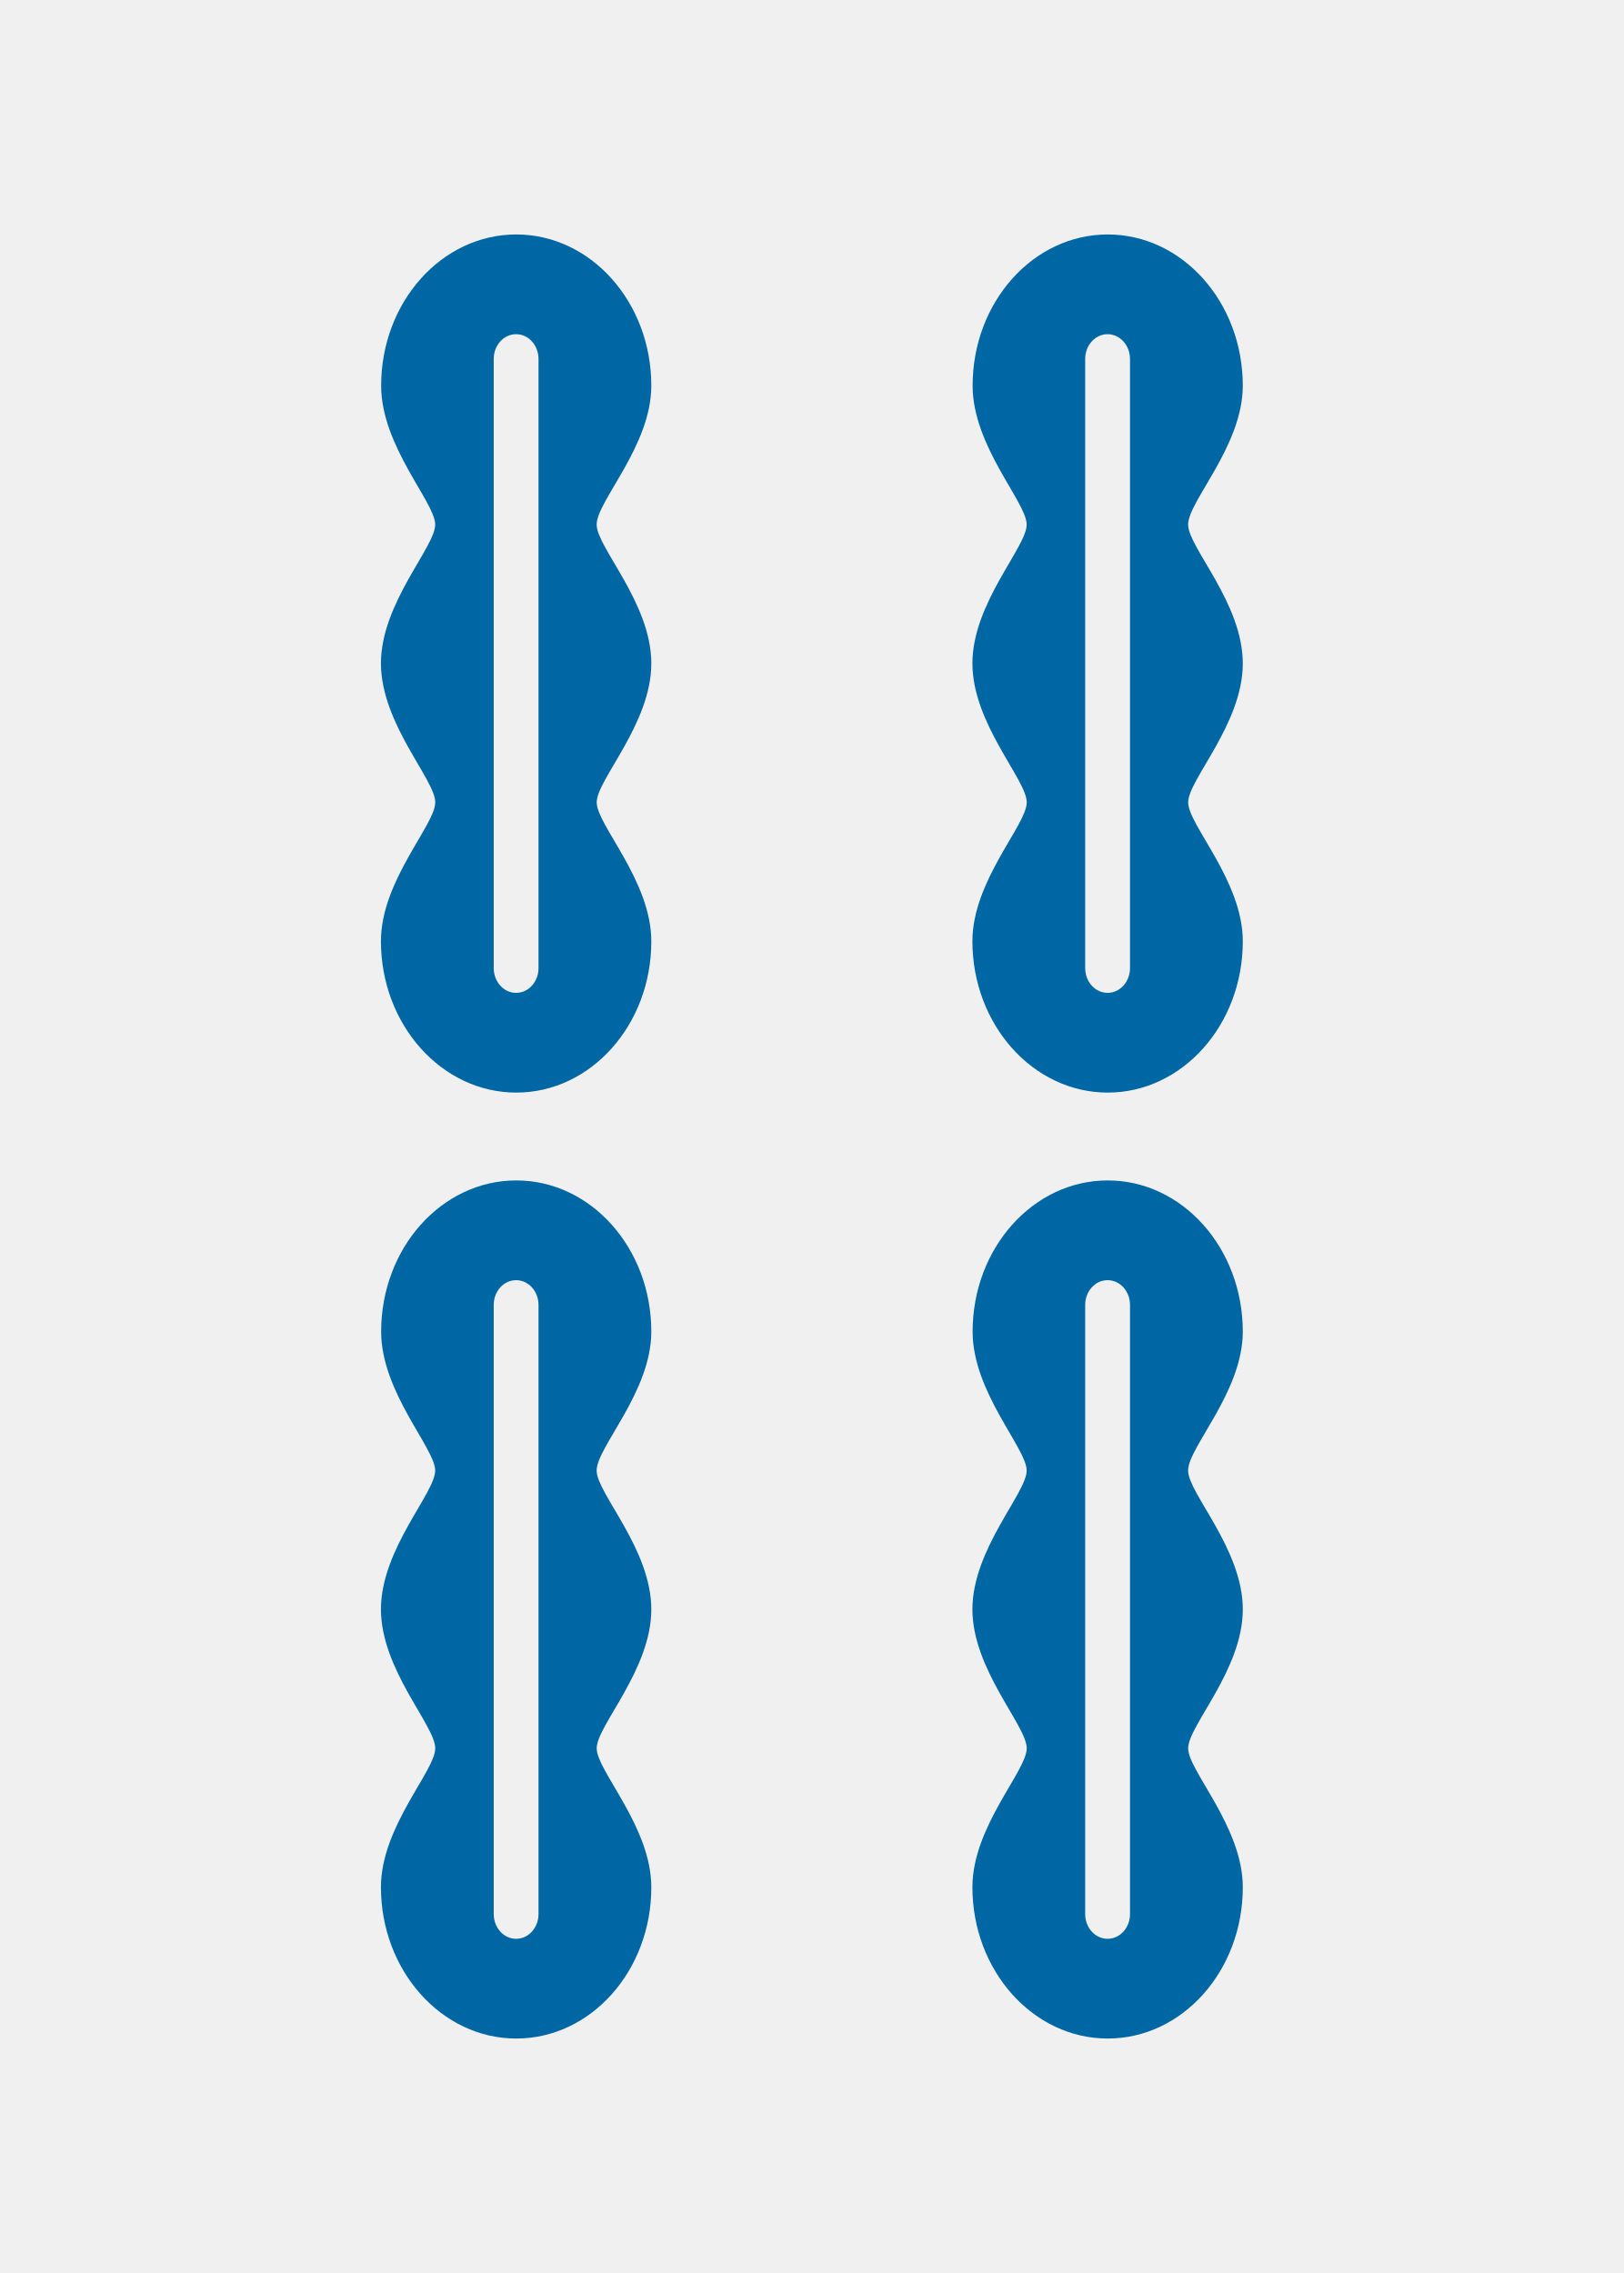
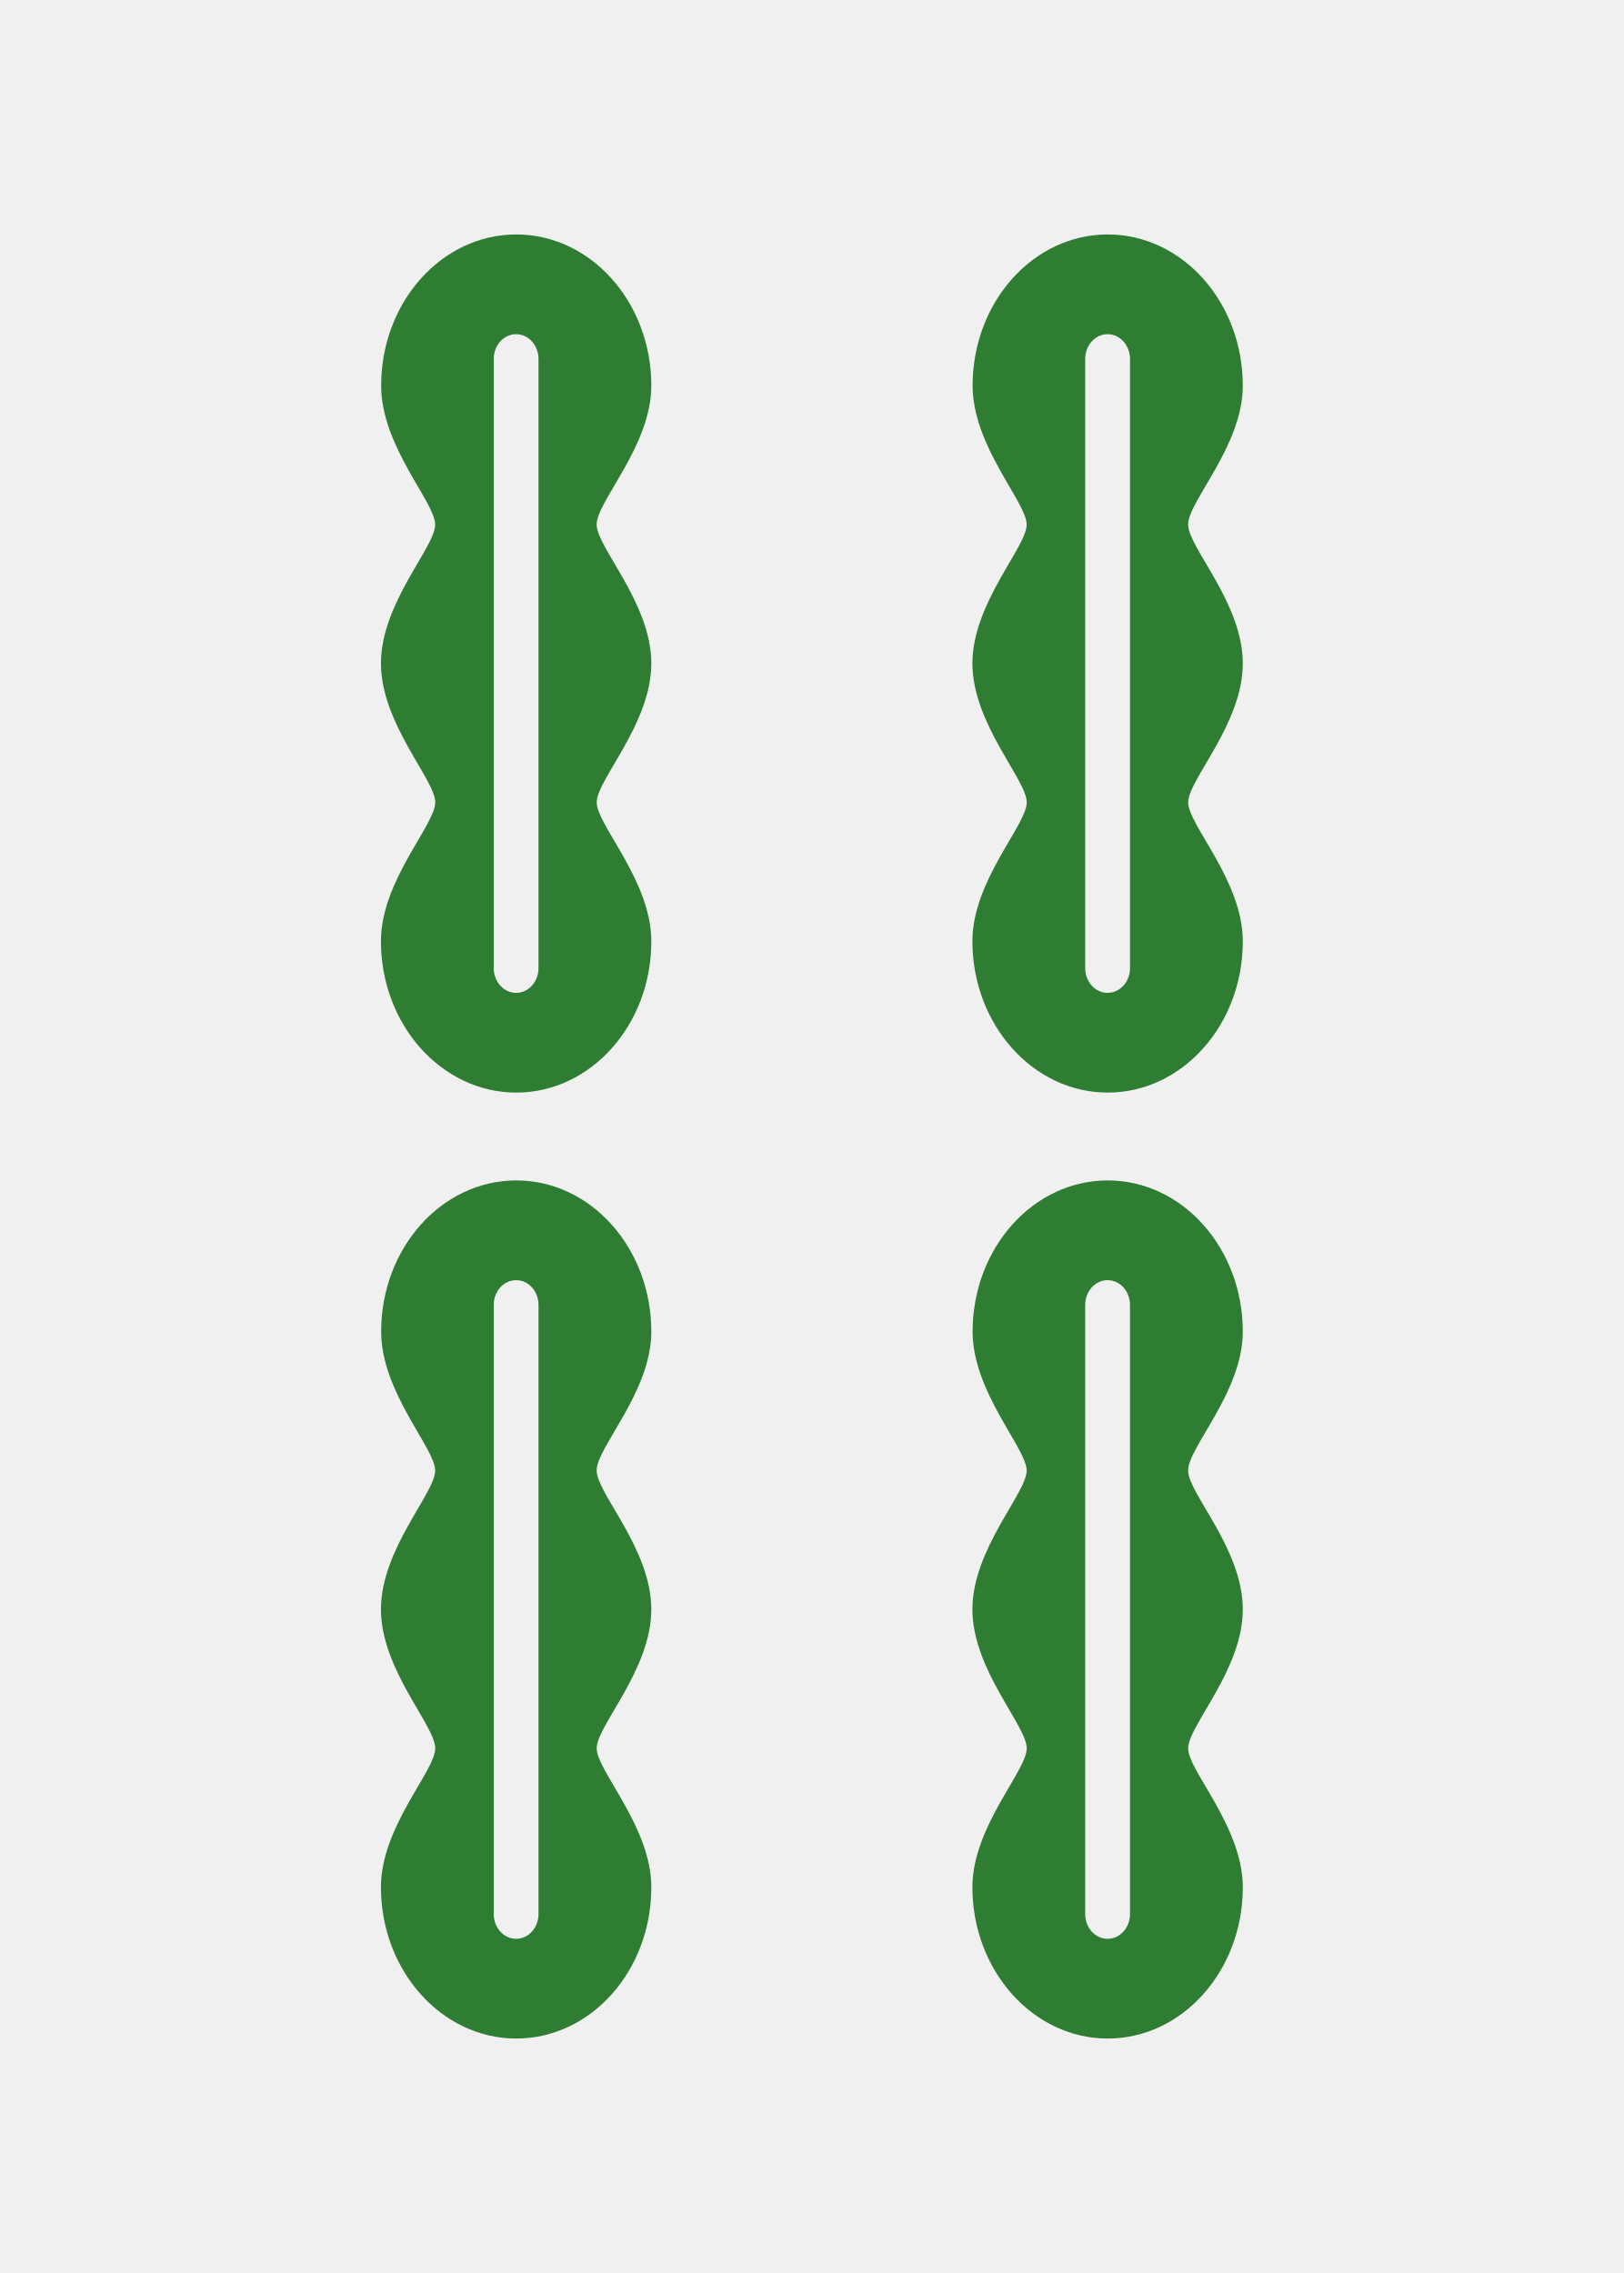
<svg xmlns="http://www.w3.org/2000/svg" width="300" height="420" fill="none">
  <g clip-path="url(#a)">
-     <path d="M95.376 43.323c-13.78 0-24.957 12.517-24.957 27.958.018 11.176 9.934 21.49 9.986 25.622.05 4.141-10.011 14.494-10.024 25.67.017 11.185 10.05 21.503 10.036 25.691-.008 4.183-10.023 14.459-10.036 25.639 0 15.437 11.215 27.984 25 27.984 13.784 0 24.96-12.517 24.956-27.954 0-11.176-10.084-21.49-10.092-25.669-.009-4.175 10.075-14.493 10.092-25.657 0-11.176-10.037-21.388-10.101-25.648-.068-4.256 10.088-14.515 10.101-25.678 0-15.441-11.172-27.958-24.957-27.958h-.004zm109.286 0c-13.789 0-24.965 12.517-24.965 27.958.017 11.176 9.938 21.49 9.99 25.622.047 4.141-10.011 14.494-10.028 25.67.017 11.185 10.049 21.503 10.04 25.691-.008 4.183-10.023 14.459-10.04 25.639 0 15.437 11.214 27.984 24.999 27.984 13.789 0 24.961-12.517 24.961-27.954-.004-11.176-10.084-21.49-10.096-25.669-.009-4.175 10.079-14.493 10.096-25.657 0-11.176-10.041-21.388-10.105-25.648-.064-4.256 10.088-14.515 10.105-25.678 0-15.441-11.176-27.958-24.961-27.958h.004zM95.355 61.753c2.296 0 4.14 2.049 4.14 4.589v112.531c0 2.54-1.844 4.584-4.14 4.584-2.293 0-4.137-2.049-4.137-4.589V66.342c0-2.54 1.844-4.59 4.14-4.59h-.003zm109.282 0c2.292 0 4.141 2.049 4.141 4.589v112.531c0 2.54-1.849 4.584-4.141 4.584-2.293 0-4.141-2.049-4.141-4.589V66.342c0-2.54 1.848-4.59 4.141-4.59zM95.38 218.117c-13.789 0-24.96 12.513-24.96 27.954.017 11.18 9.933 21.49 9.985 25.627.05 4.132-10.011 14.489-10.024 25.669.017 11.176 10.05 21.499 10.036 25.687-.008 4.188-10.023 14.459-10.036 25.639 0 15.437 11.215 27.988 25 27.983 13.784 0 24.956-12.512 24.956-27.953 0-11.176-10.084-21.49-10.092-25.669-.009-4.175 10.075-14.494 10.092-25.657 0-11.176-10.037-21.388-10.101-25.644-.068-4.26 10.088-14.519 10.101-25.682 0-15.441-11.172-27.958-24.957-27.954zm109.278 0c-13.785 0-24.961 12.513-24.961 27.954.017 11.18 9.938 21.49 9.99 25.627.047 4.132-10.011 14.489-10.028 25.669.017 11.176 10.049 21.499 10.04 25.687-.008 4.188-10.023 14.459-10.04 25.639 0 15.437 11.214 27.988 24.999 27.983 13.789 0 24.961-12.512 24.961-27.953-.004-11.176-10.084-21.49-10.096-25.669-.009-4.175 10.079-14.494 10.096-25.657 0-11.176-10.041-21.388-10.105-25.644-.064-4.26 10.088-14.519 10.105-25.682 0-15.441-11.176-27.958-24.961-27.954zm-109.303 18.43c2.296 0 4.14 2.045 4.14 4.585v112.53c0 2.54-1.844 4.585-4.14 4.585-2.293 0-4.137-2.045-4.137-4.585v-112.53c0-2.54 1.844-4.585 4.14-4.585h-.003zm109.282 0c2.292 0 4.141 2.045 4.141 4.585v112.53c0 2.54-1.849 4.585-4.141 4.585-2.293 0-4.141-2.045-4.141-4.585v-112.53c0-2.54 1.848-4.585 4.141-4.585z" fill="#0067A5" />
+     <path d="M95.376 43.323c-13.78 0-24.957 12.517-24.957 27.958.018 11.176 9.934 21.49 9.986 25.622.05 4.141-10.011 14.494-10.024 25.67.017 11.185 10.05 21.503 10.036 25.691-.008 4.183-10.023 14.459-10.036 25.639 0 15.437 11.215 27.984 25 27.984 13.784 0 24.96-12.517 24.956-27.954 0-11.176-10.084-21.49-10.092-25.669-.009-4.175 10.075-14.493 10.092-25.657 0-11.176-10.037-21.388-10.101-25.648-.068-4.256 10.088-14.515 10.101-25.678 0-15.441-11.172-27.958-24.957-27.958h-.004zm109.286 0c-13.789 0-24.965 12.517-24.965 27.958.017 11.176 9.938 21.49 9.99 25.622.047 4.141-10.011 14.494-10.028 25.67.017 11.185 10.049 21.503 10.04 25.691-.008 4.183-10.023 14.459-10.04 25.639 0 15.437 11.214 27.984 24.999 27.984 13.789 0 24.961-12.517 24.961-27.954-.004-11.176-10.084-21.49-10.096-25.669-.009-4.175 10.079-14.493 10.096-25.657 0-11.176-10.041-21.388-10.105-25.648-.064-4.256 10.088-14.515 10.105-25.678 0-15.441-11.176-27.958-24.961-27.958h.004zM95.355 61.753c2.296 0 4.14 2.049 4.14 4.589v112.531c0 2.54-1.844 4.584-4.14 4.584-2.293 0-4.137-2.049-4.137-4.589V66.342c0-2.54 1.844-4.59 4.14-4.59h-.003zm109.282 0c2.292 0 4.141 2.049 4.141 4.589v112.531c0 2.54-1.849 4.584-4.141 4.584-2.293 0-4.141-2.049-4.141-4.589V66.342c0-2.54 1.848-4.59 4.141-4.59zM95.38 218.117c-13.789 0-24.96 12.513-24.96 27.954.017 11.18 9.933 21.49 9.985 25.627.05 4.132-10.011 14.489-10.024 25.669.017 11.176 10.05 21.499 10.036 25.687-.008 4.188-10.023 14.459-10.036 25.639 0 15.437 11.215 27.988 25 27.983 13.784 0 24.956-12.512 24.956-27.953 0-11.176-10.084-21.49-10.092-25.669-.009-4.175 10.075-14.494 10.092-25.657 0-11.176-10.037-21.388-10.101-25.644-.068-4.26 10.088-14.519 10.101-25.682 0-15.441-11.172-27.958-24.957-27.954zm109.278 0c-13.785 0-24.961 12.513-24.961 27.954.017 11.18 9.938 21.49 9.99 25.627.047 4.132-10.011 14.489-10.028 25.669.017 11.176 10.049 21.499 10.04 25.687-.008 4.188-10.023 14.459-10.04 25.639 0 15.437 11.214 27.988 24.999 27.983 13.789 0 24.961-12.512 24.961-27.953-.004-11.176-10.084-21.49-10.096-25.669-.009-4.175 10.079-14.494 10.096-25.657 0-11.176-10.041-21.388-10.105-25.644-.064-4.26 10.088-14.519 10.105-25.682 0-15.441-11.176-27.958-24.961-27.954zm-109.303 18.43c2.296 0 4.14 2.045 4.14 4.585v112.53c0 2.54-1.844 4.585-4.14 4.585-2.293 0-4.137-2.045-4.137-4.585v-112.53c0-2.54 1.844-4.585 4.14-4.585h-.003zm109.282 0c2.292 0 4.141 2.045 4.141 4.585v112.53c0 2.54-1.849 4.585-4.141 4.585-2.293 0-4.141-2.045-4.141-4.585v-112.53c0-2.54 1.848-4.585 4.141-4.585z" fill="#2E7D32" />
  </g>
  <defs>
    <clipPath id="a">
-       <path fill="#fff" transform="translate(70.381 43.323)" d="M0 0h159.238v333.355H0z" />
+       <path fill="#FAFAFA" transform="translate(70.381 43.323)" d="M0 0h159.238v333.355H0z" />
    </clipPath>
  </defs>
</svg>
